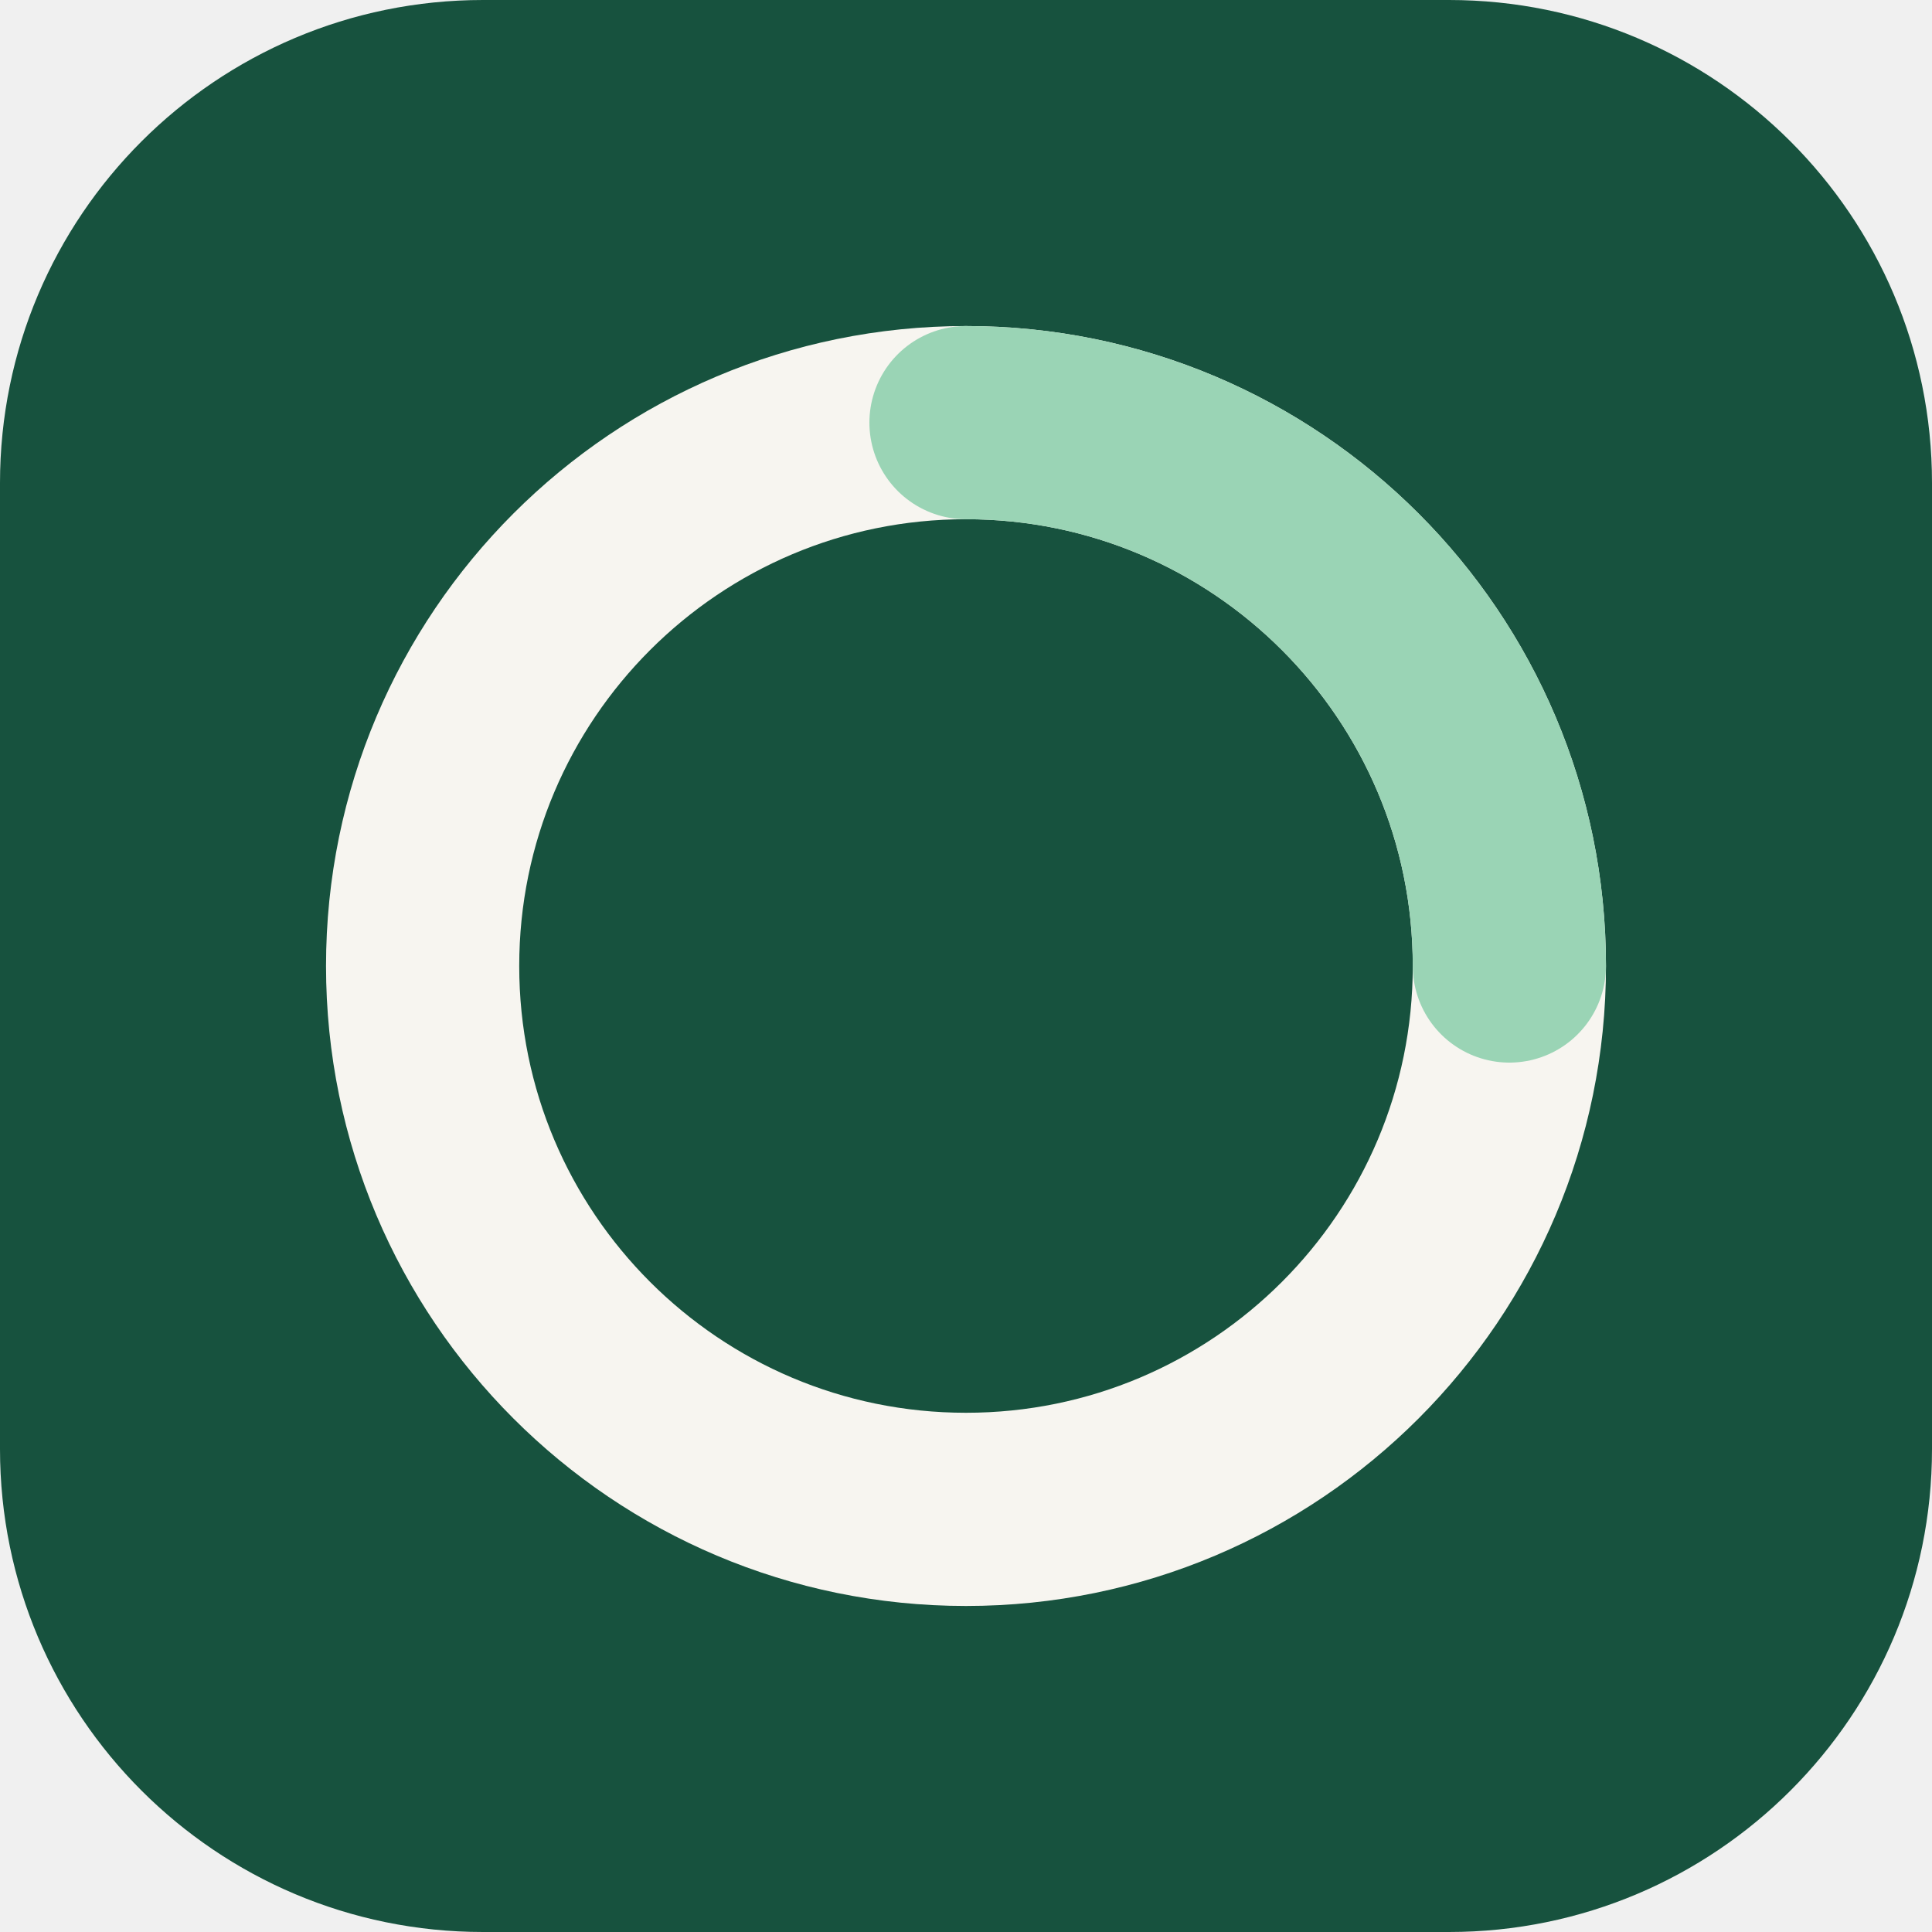
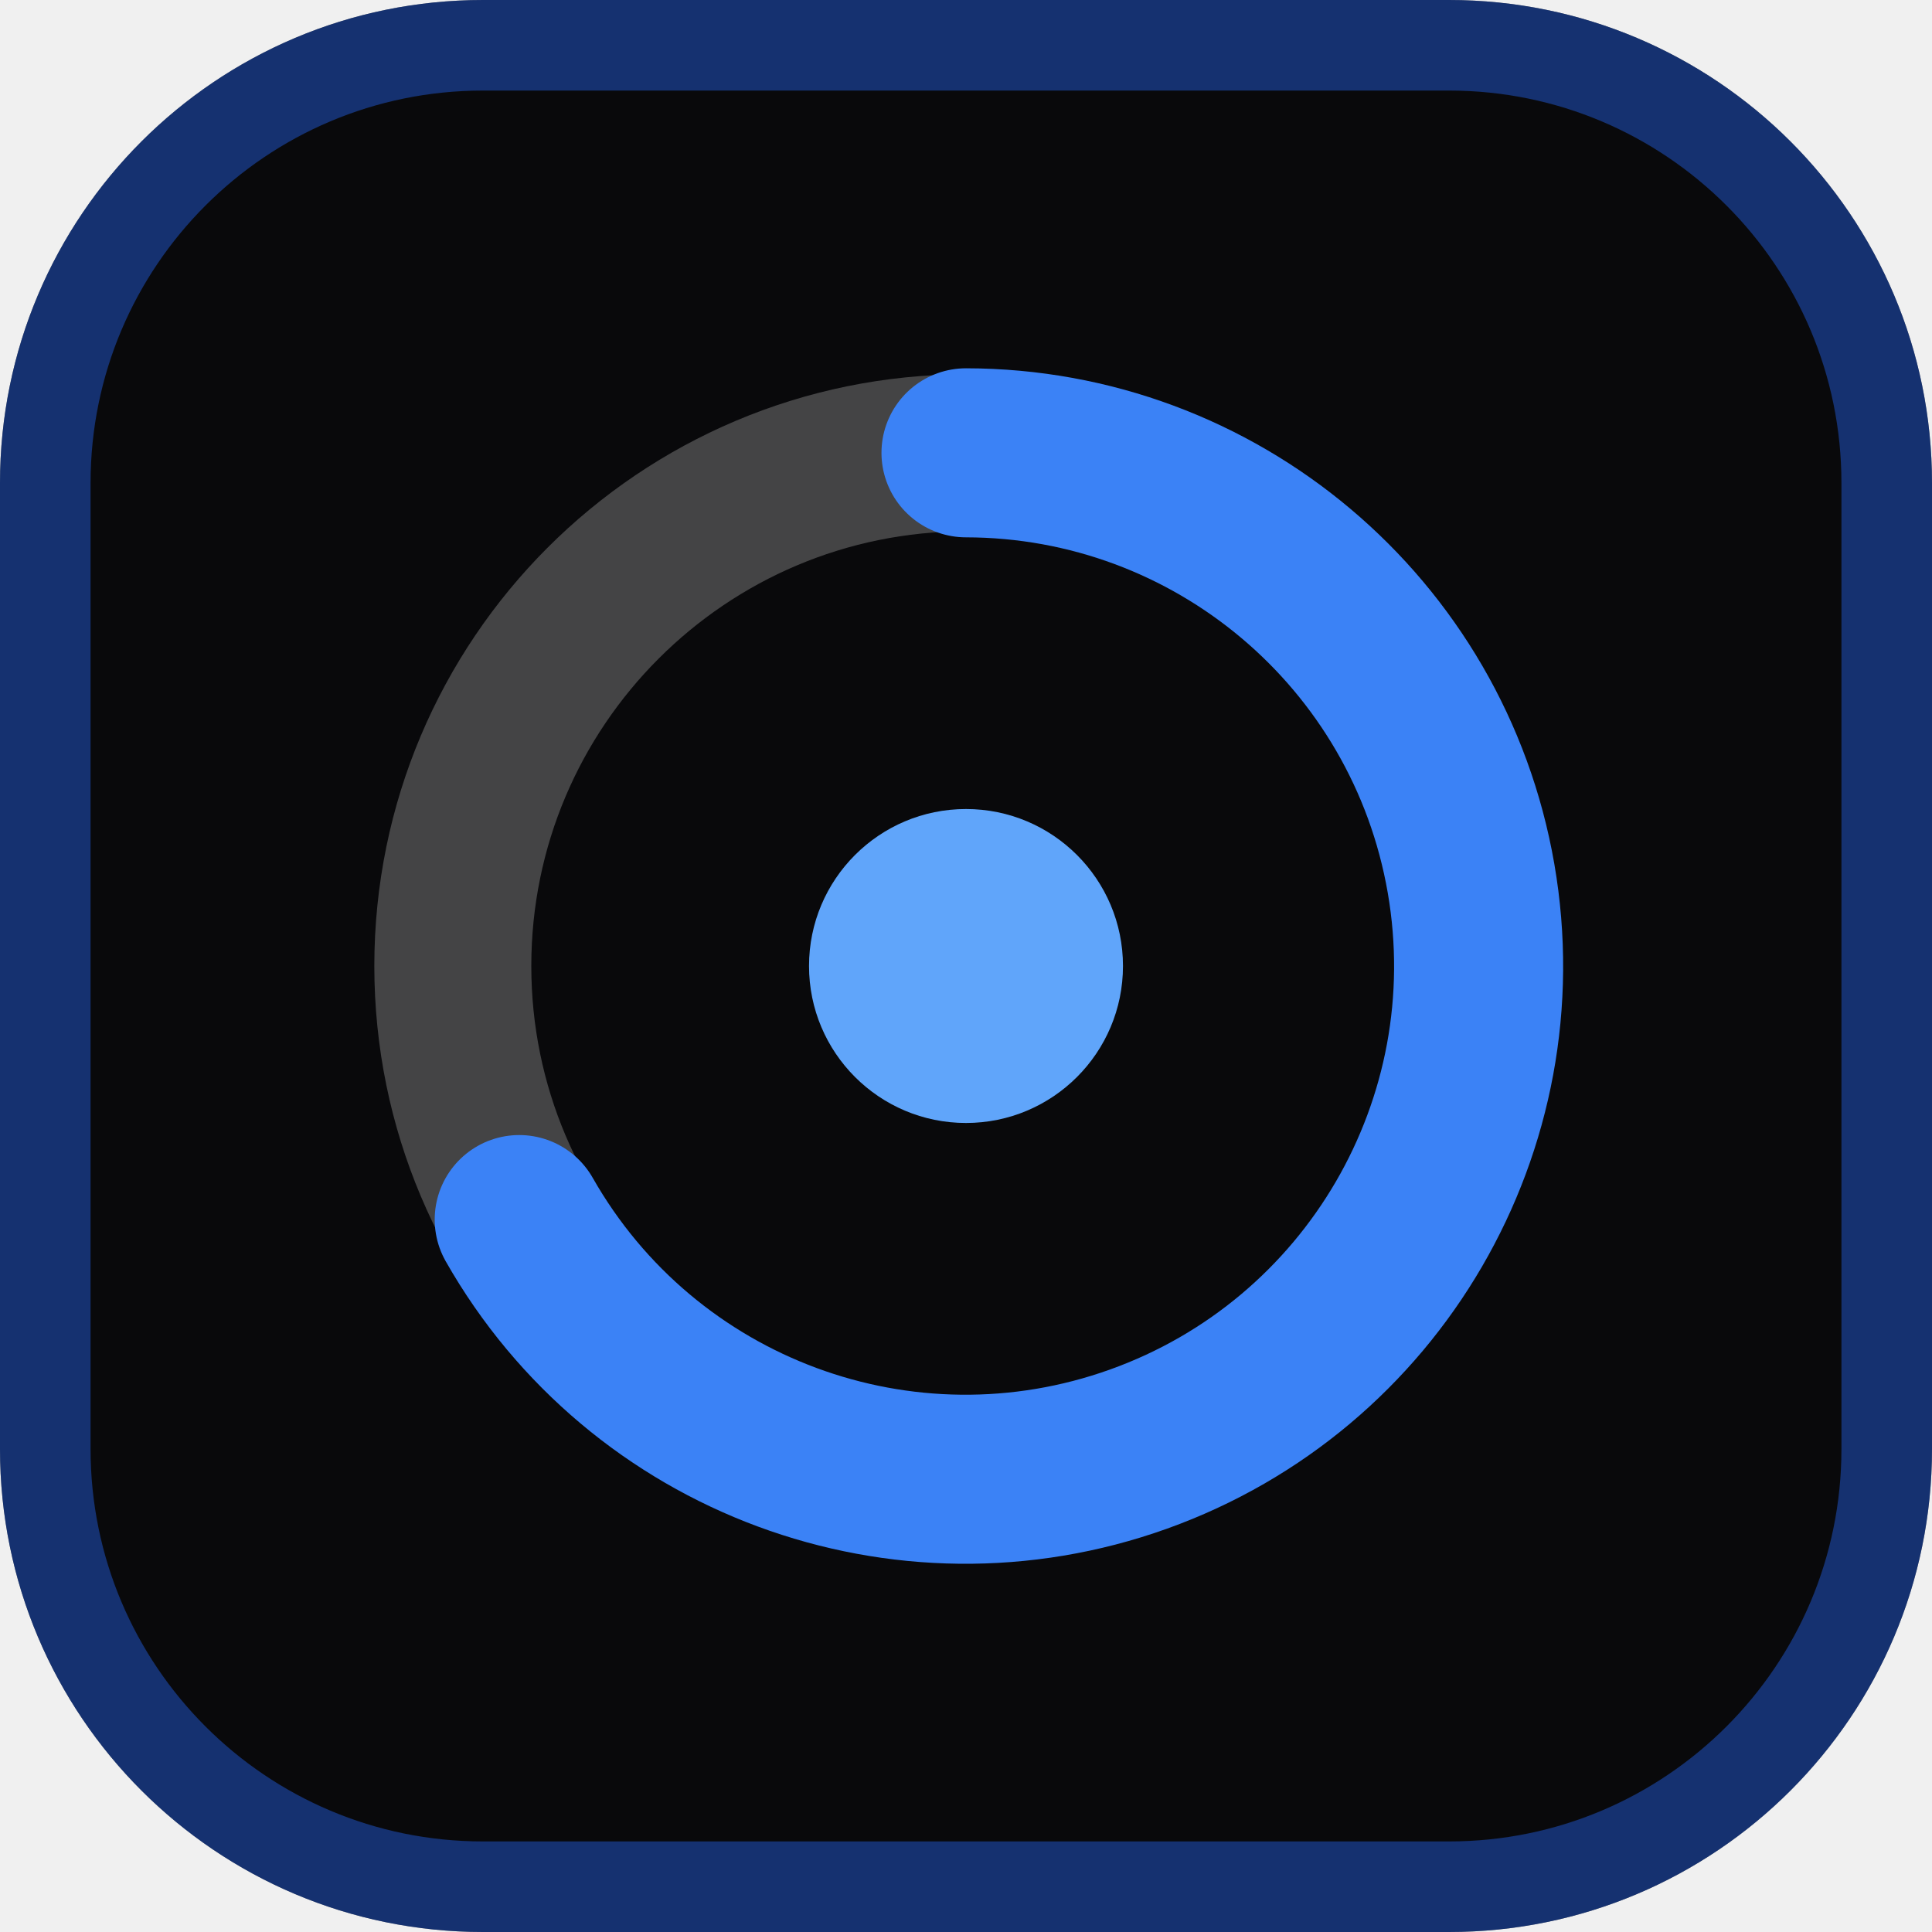
<svg xmlns="http://www.w3.org/2000/svg" viewBox="0 0 32 32" fill="none">
-   <rect width="32" height="32" rx="8" fill="#17523e" />
-   <circle cx="16" cy="16" r="9" stroke="#f7f5f0" stroke-width="3.2" />
-   <path d="M16 7a9 9 0 0 1 9 9" stroke="#9ad4b5" stroke-width="3.2" stroke-linecap="round" />
+   <rect width="32" height="32" rx="8" fill="#09090B" />
+   <rect x="0.75" y="0.75" width="30.5" height="30.5" rx="7.25" stroke="#2563EB" stroke-opacity="0.45" stroke-width="1.5" />
+   <circle cx="16" cy="16" r="8.5" stroke="#FFFFFF" stroke-opacity="0.24" stroke-width="2.6" />
+   <path d="M16 7.5A8.5 8.5 0 1 1 8.6 20.2" stroke="#3B82F6" stroke-width="2.8" stroke-linecap="round" />
+   <circle cx="16" cy="16" r="2.6" fill="#60A5FA" />
</svg>
